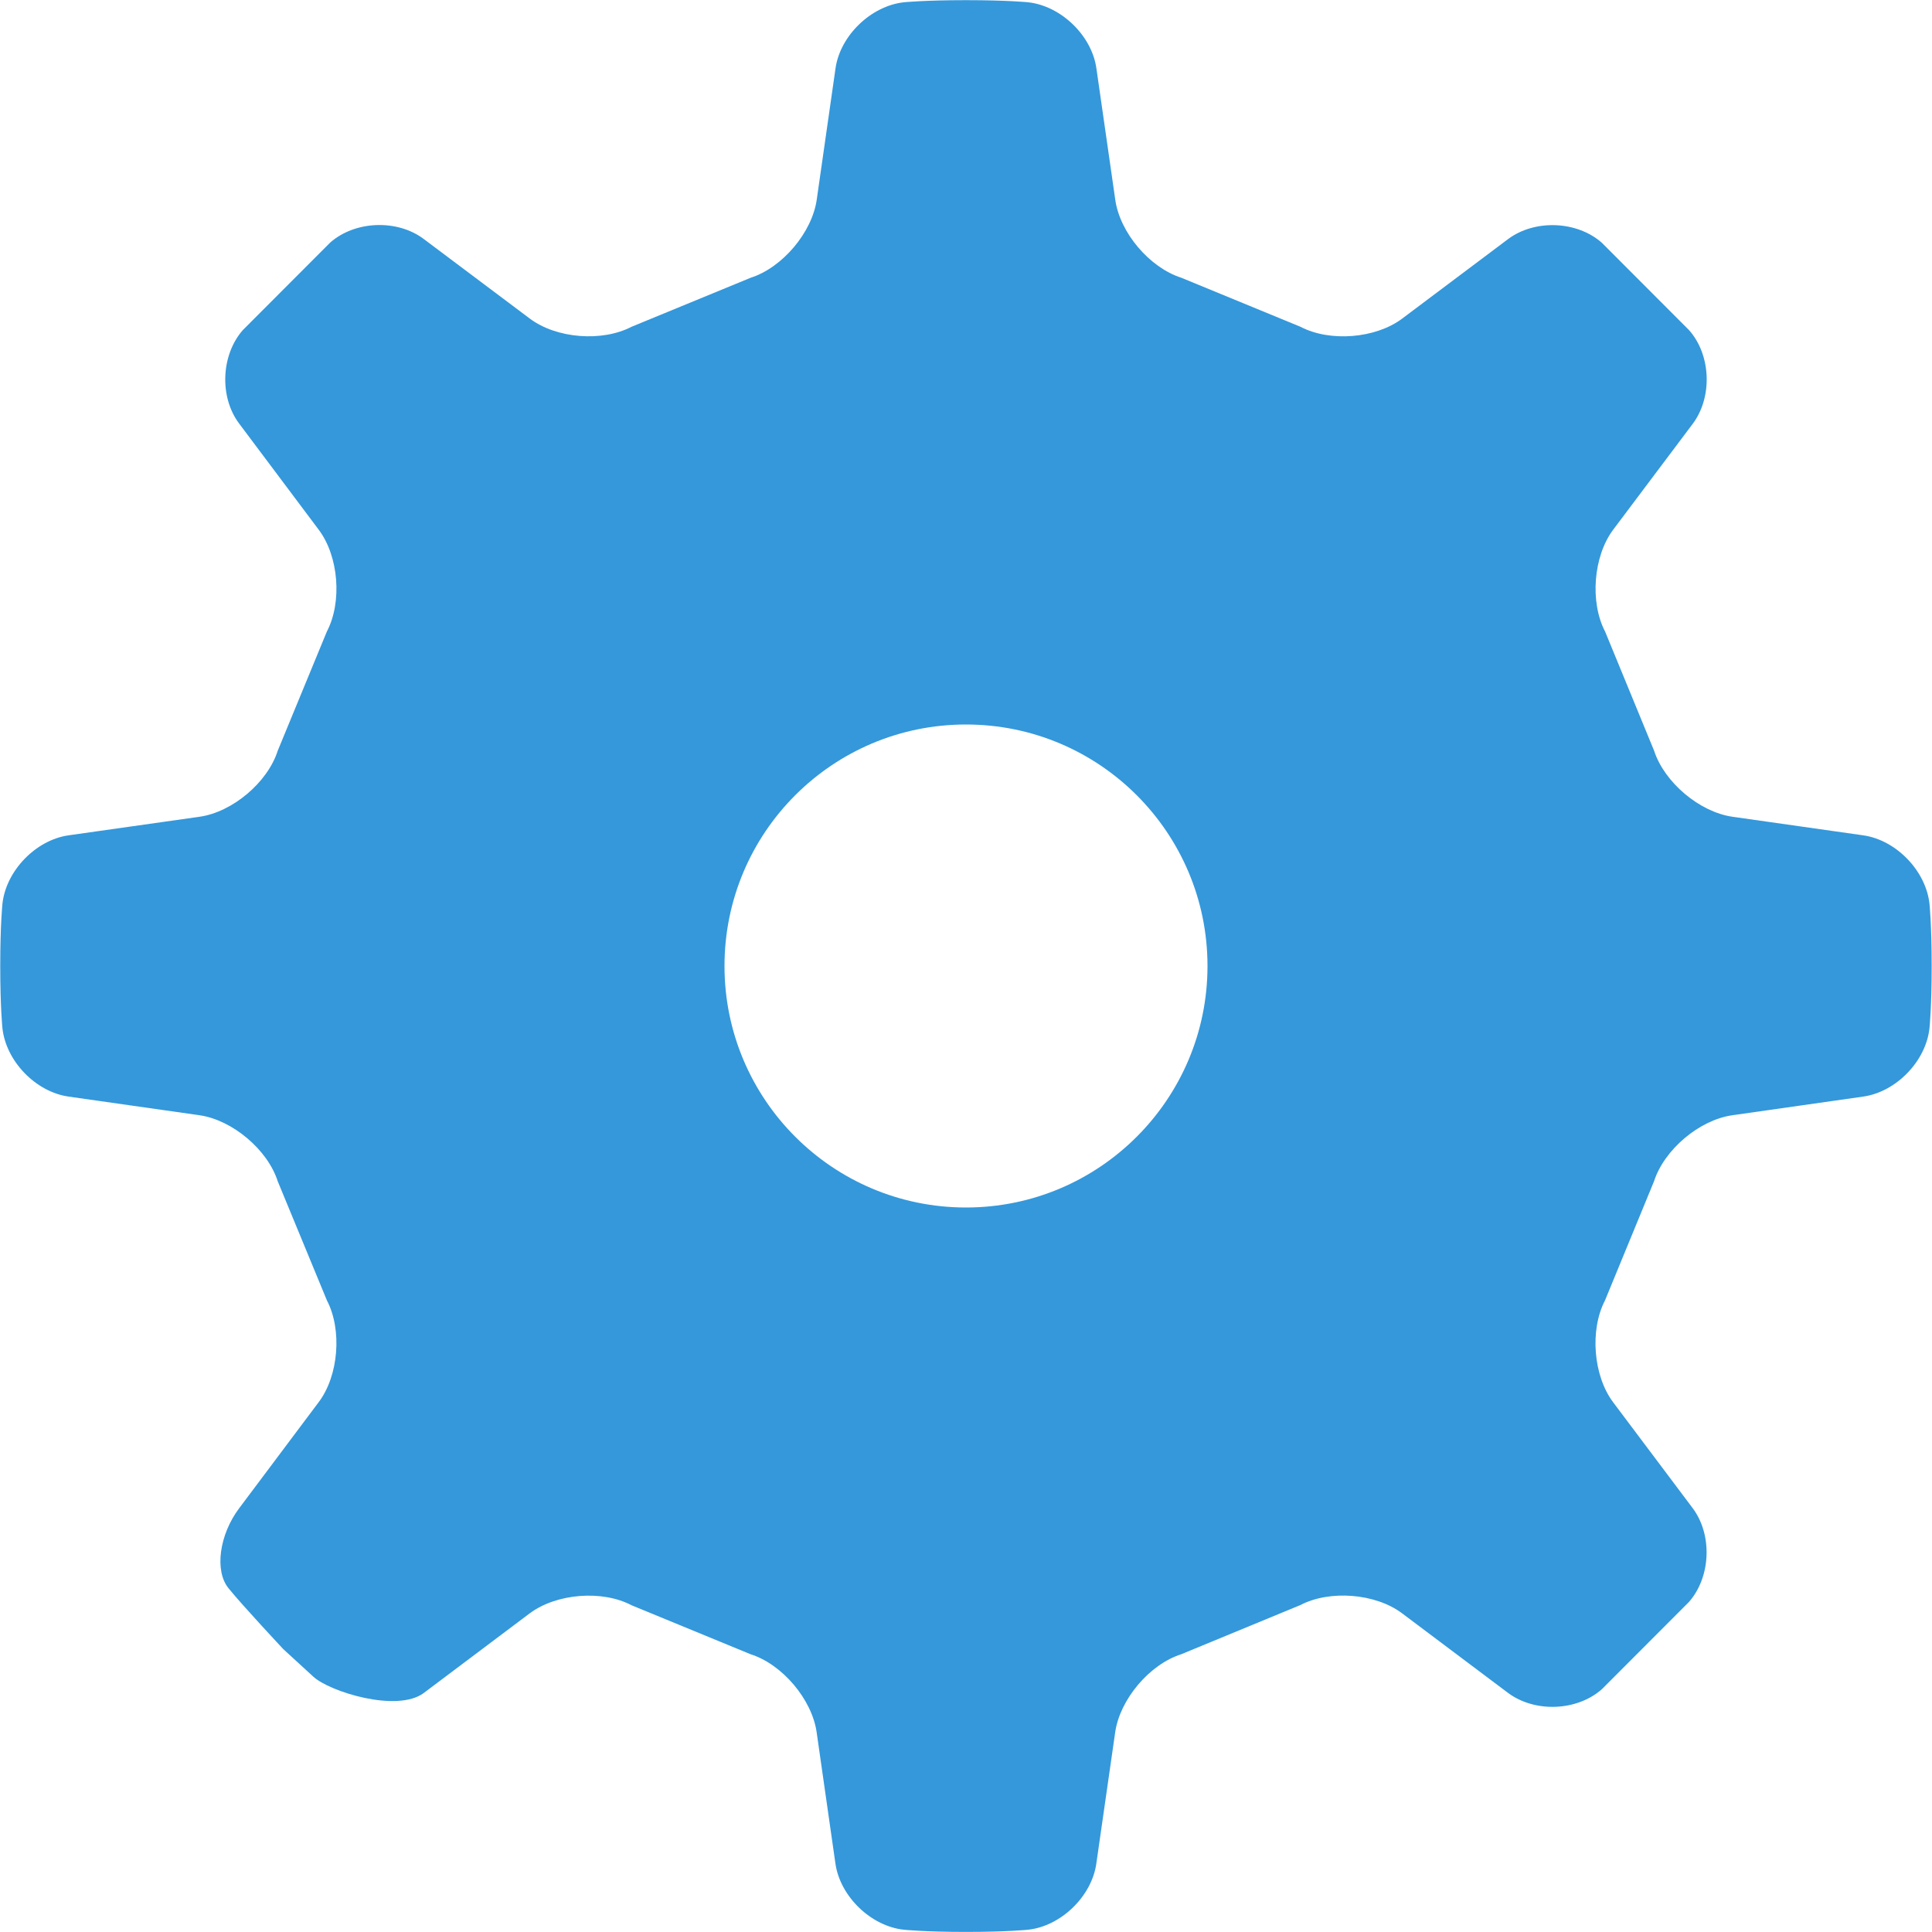
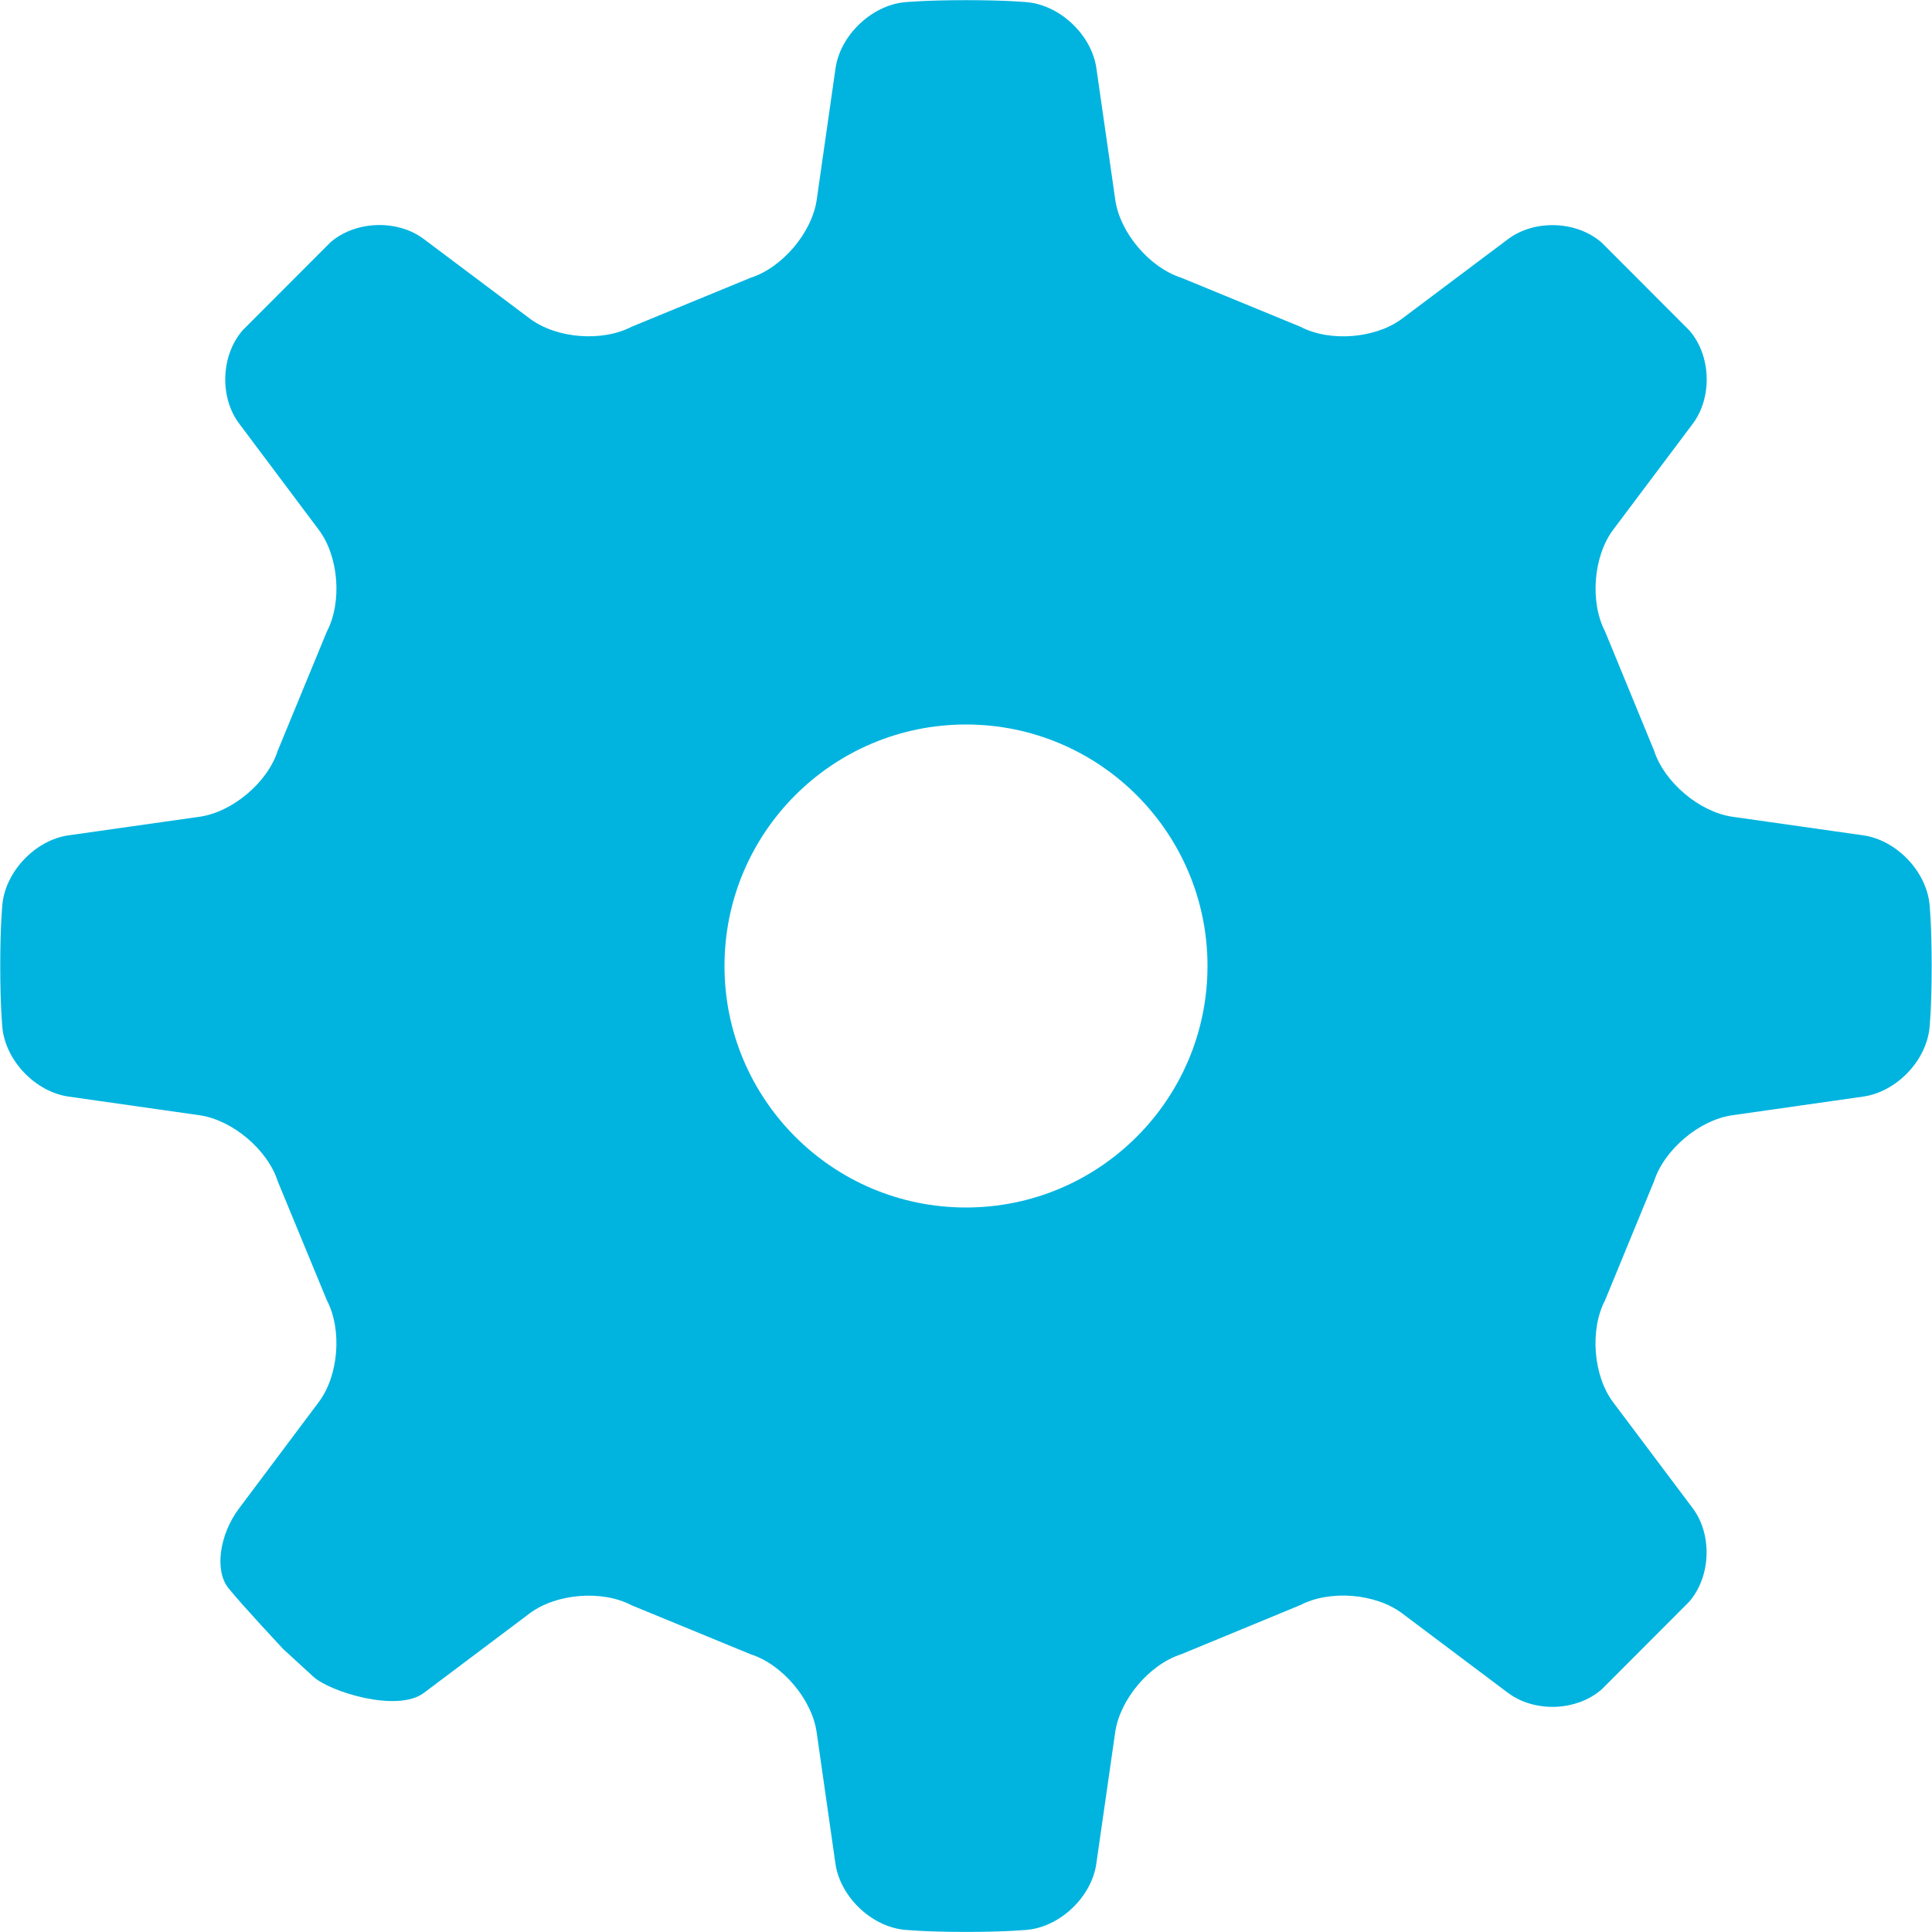
- <svg xmlns="http://www.w3.org/2000/svg" width="24" height="24" viewBox="0 0 24 24">
-   <path fill="#3498db" fill-rule="evenodd" d="m21.521,10.146c-.41-.059-.846-.428-.973-.82l-.609-1.481c-.191-.365-.146-.935 .1-1.264l.99-1.318c.246-.33 .227-.854-.047-1.162l-1.084-1.086c-.309-.272-.832-.293-1.164-.045l-1.316,.988c-.33,.248-.898,.293-1.264,.101l-1.48-.609c-.395-.126-.764-.562-.82-.971l-.234-1.629c-.057-.409-.441-.778-.85-.822 0,0-.255-.026-.77-.026-.514,0-.769,.026-.769,.026-.41,.044-.794,.413-.852,.822l-.233,1.629c-.058,.409-.427,.845-.82,.971l-1.48,.609c-.366,.191-.934,.147-1.264-.101l-1.318-.989c-.33-.248-.854-.228-1.163,.045l-1.084,1.086c-.272,.309-.294,.832-.046,1.162l.988,1.318c.249,.33 .293,.899 .102,1.264l-.611,1.482c-.125,.393-.562,.762-.971,.82l-1.629,.231c-.408,.059-.777,.442-.82,.853 0,0-.027,.255-.027,.77 0,.515 .027,.77 .027,.77 .043,.411 .412,.793 .82,.852l1.629,.232c.408,.059 .846,.428 .971,.82l.611,1.48c.191,.365 .146,.936-.102,1.264l-.988,1.318c-.248,.33-.308,.779-.132,.994 .175,.217 .677,.752 .678,.754 .001,.002 .171,.156 .375,.344 .204,.188 1.042,.449 1.372,.203l1.317-.99c.33-.246 .898-.293 1.264-.1l1.48,.609c.394,.125 .763,.562 .82,.971l.233,1.629c.058,.408 .441,.779 .852,.822 0,0 .255,.027 .769,.027 .515,0 .77-.027 .77-.027 .409-.043 .793-.414 .85-.822l.234-1.629c.057-.408 .426-.846 .82-.971l1.48-.611c.365-.191 .934-.146 1.264,.102l1.318,.99c.332,.246 .854,.227 1.164-.047l1.082-1.084c.273-.311 .293-.834 .047-1.164l-.99-1.318c-.246-.328-.291-.898-.1-1.264l.609-1.48c.127-.393 .562-.762 .973-.82l1.627-.232c.41-.059 .779-.441 .822-.852 0,0 .027-.255 .027-.77 0-.515-.027-.77-.027-.77-.043-.41-.412-.794-.822-.853l-1.626-.231zm-9.521,4.854c-1.657,0-3-1.344-3-3 0-1.657 1.343-3 3-3 1.657,0 3,1.344 3,3 0,1.656-1.344,3-3,3z" />
+ <svg xmlns="http://www.w3.org/2000/svg" version="1.1" id="Layer_1" x="0px" y="0px" width="24px" height="24px" viewBox="0 0 24 24" enable-background="new 0 0 24 24" xml:space="preserve">
+   <path fill="#00B4DF" d="M21.521,10.146c-0.41-0.059-0.846-0.428-0.973-0.82l-0.609-1.481c-0.191-0.365-0.146-0.935,0.1-1.264  l0.99-1.318c0.246-0.33,0.227-0.854-0.047-1.162l-1.084-1.086c-0.309-0.272-0.832-0.293-1.164-0.045l-1.316,0.988  c-0.33,0.248-0.898,0.293-1.264,0.101l-1.48-0.609c-0.395-0.126-0.764-0.562-0.82-0.971L13.62,0.85  c-0.057-0.409-0.441-0.778-0.85-0.822c0,0-0.255-0.026-0.77-0.026c-0.514,0-0.769,0.026-0.769,0.026  c-0.41,0.044-0.794,0.413-0.852,0.822l-0.233,1.629c-0.058,0.409-0.427,0.845-0.82,0.971l-1.48,0.609  C7.48,4.25,6.912,4.206,6.582,3.958L5.264,2.969C4.934,2.721,4.41,2.741,4.101,3.014L3.017,4.1C2.745,4.409,2.723,4.932,2.971,5.262  L3.959,6.58c0.249,0.33,0.293,0.899,0.102,1.264L3.45,9.326c-0.125,0.393-0.562,0.762-0.971,0.82L0.85,10.377  c-0.408,0.059-0.777,0.442-0.82,0.853c0,0-0.027,0.255-0.027,0.77s0.027,0.77,0.027,0.77c0.043,0.411,0.412,0.793,0.82,0.852  l1.629,0.232c0.408,0.059,0.846,0.428,0.971,0.82l0.611,1.48c0.191,0.365,0.146,0.936-0.102,1.264l-0.988,1.318  c-0.248,0.33-0.308,0.779-0.132,0.994c0.175,0.217,0.677,0.752,0.678,0.754c0.001,0.002,0.171,0.156,0.375,0.344  c0.204,0.188,1.042,0.449,1.372,0.203l1.317-0.99c0.33-0.246,0.898-0.293,1.264-0.1l1.48,0.609c0.394,0.125,0.763,0.562,0.82,0.971  l0.233,1.629c0.058,0.408,0.441,0.779,0.852,0.822c0,0,0.255,0.027,0.769,0.027c0.515,0,0.77-0.027,0.77-0.027  c0.409-0.043,0.793-0.414,0.85-0.822l0.234-1.629c0.057-0.408,0.426-0.846,0.82-0.971l1.48-0.611  c0.365-0.191,0.934-0.146,1.264,0.102l1.318,0.99c0.332,0.246,0.854,0.227,1.164-0.047l1.082-1.084  c0.273-0.311,0.293-0.834,0.047-1.164l-0.99-1.318c-0.246-0.328-0.291-0.898-0.1-1.264l0.609-1.48  c0.127-0.393,0.562-0.762,0.973-0.82l1.627-0.232c0.41-0.059,0.779-0.441,0.822-0.852c0,0,0.027-0.255,0.027-0.77  c0-0.515-0.027-0.77-0.027-0.77c-0.043-0.41-0.412-0.794-0.822-0.853C23.147,10.377,21.521,10.146,21.521,10.146z M12,15  c-1.657,0-3-1.344-3-3c0-1.657,1.343-3,3-3s3,1.344,3,3S13.656,15,12,15z" />
</svg>
